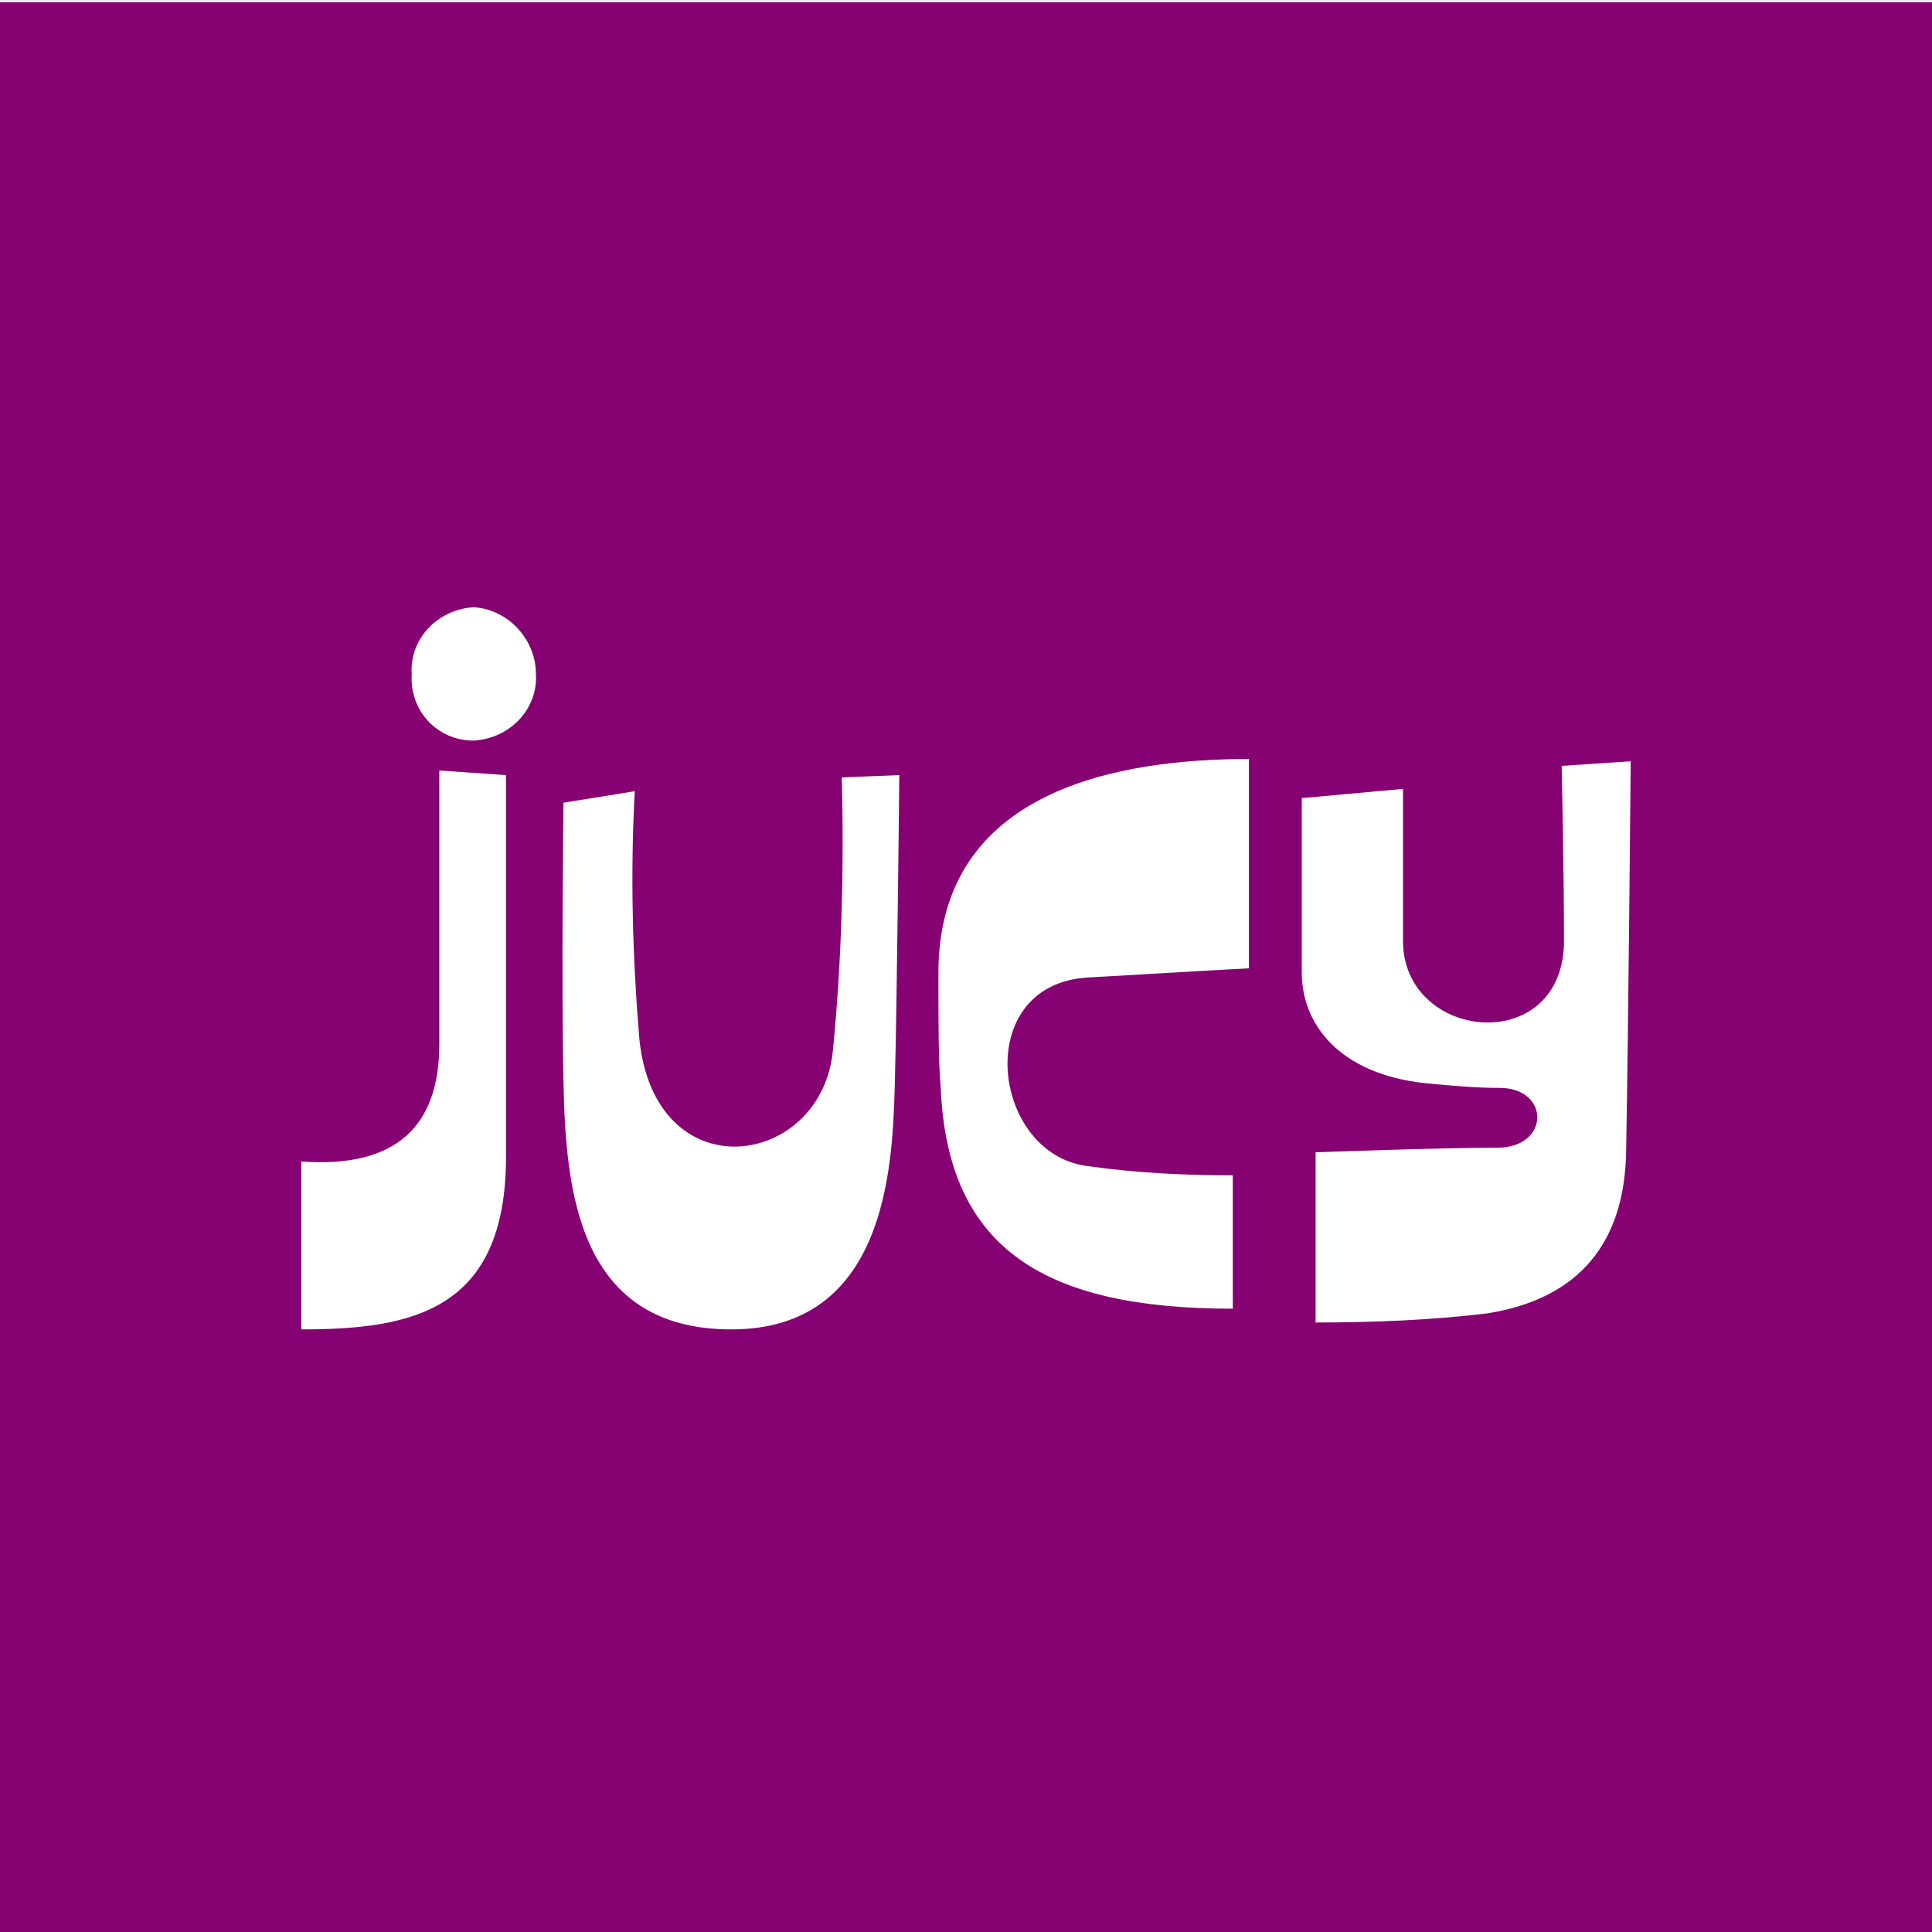
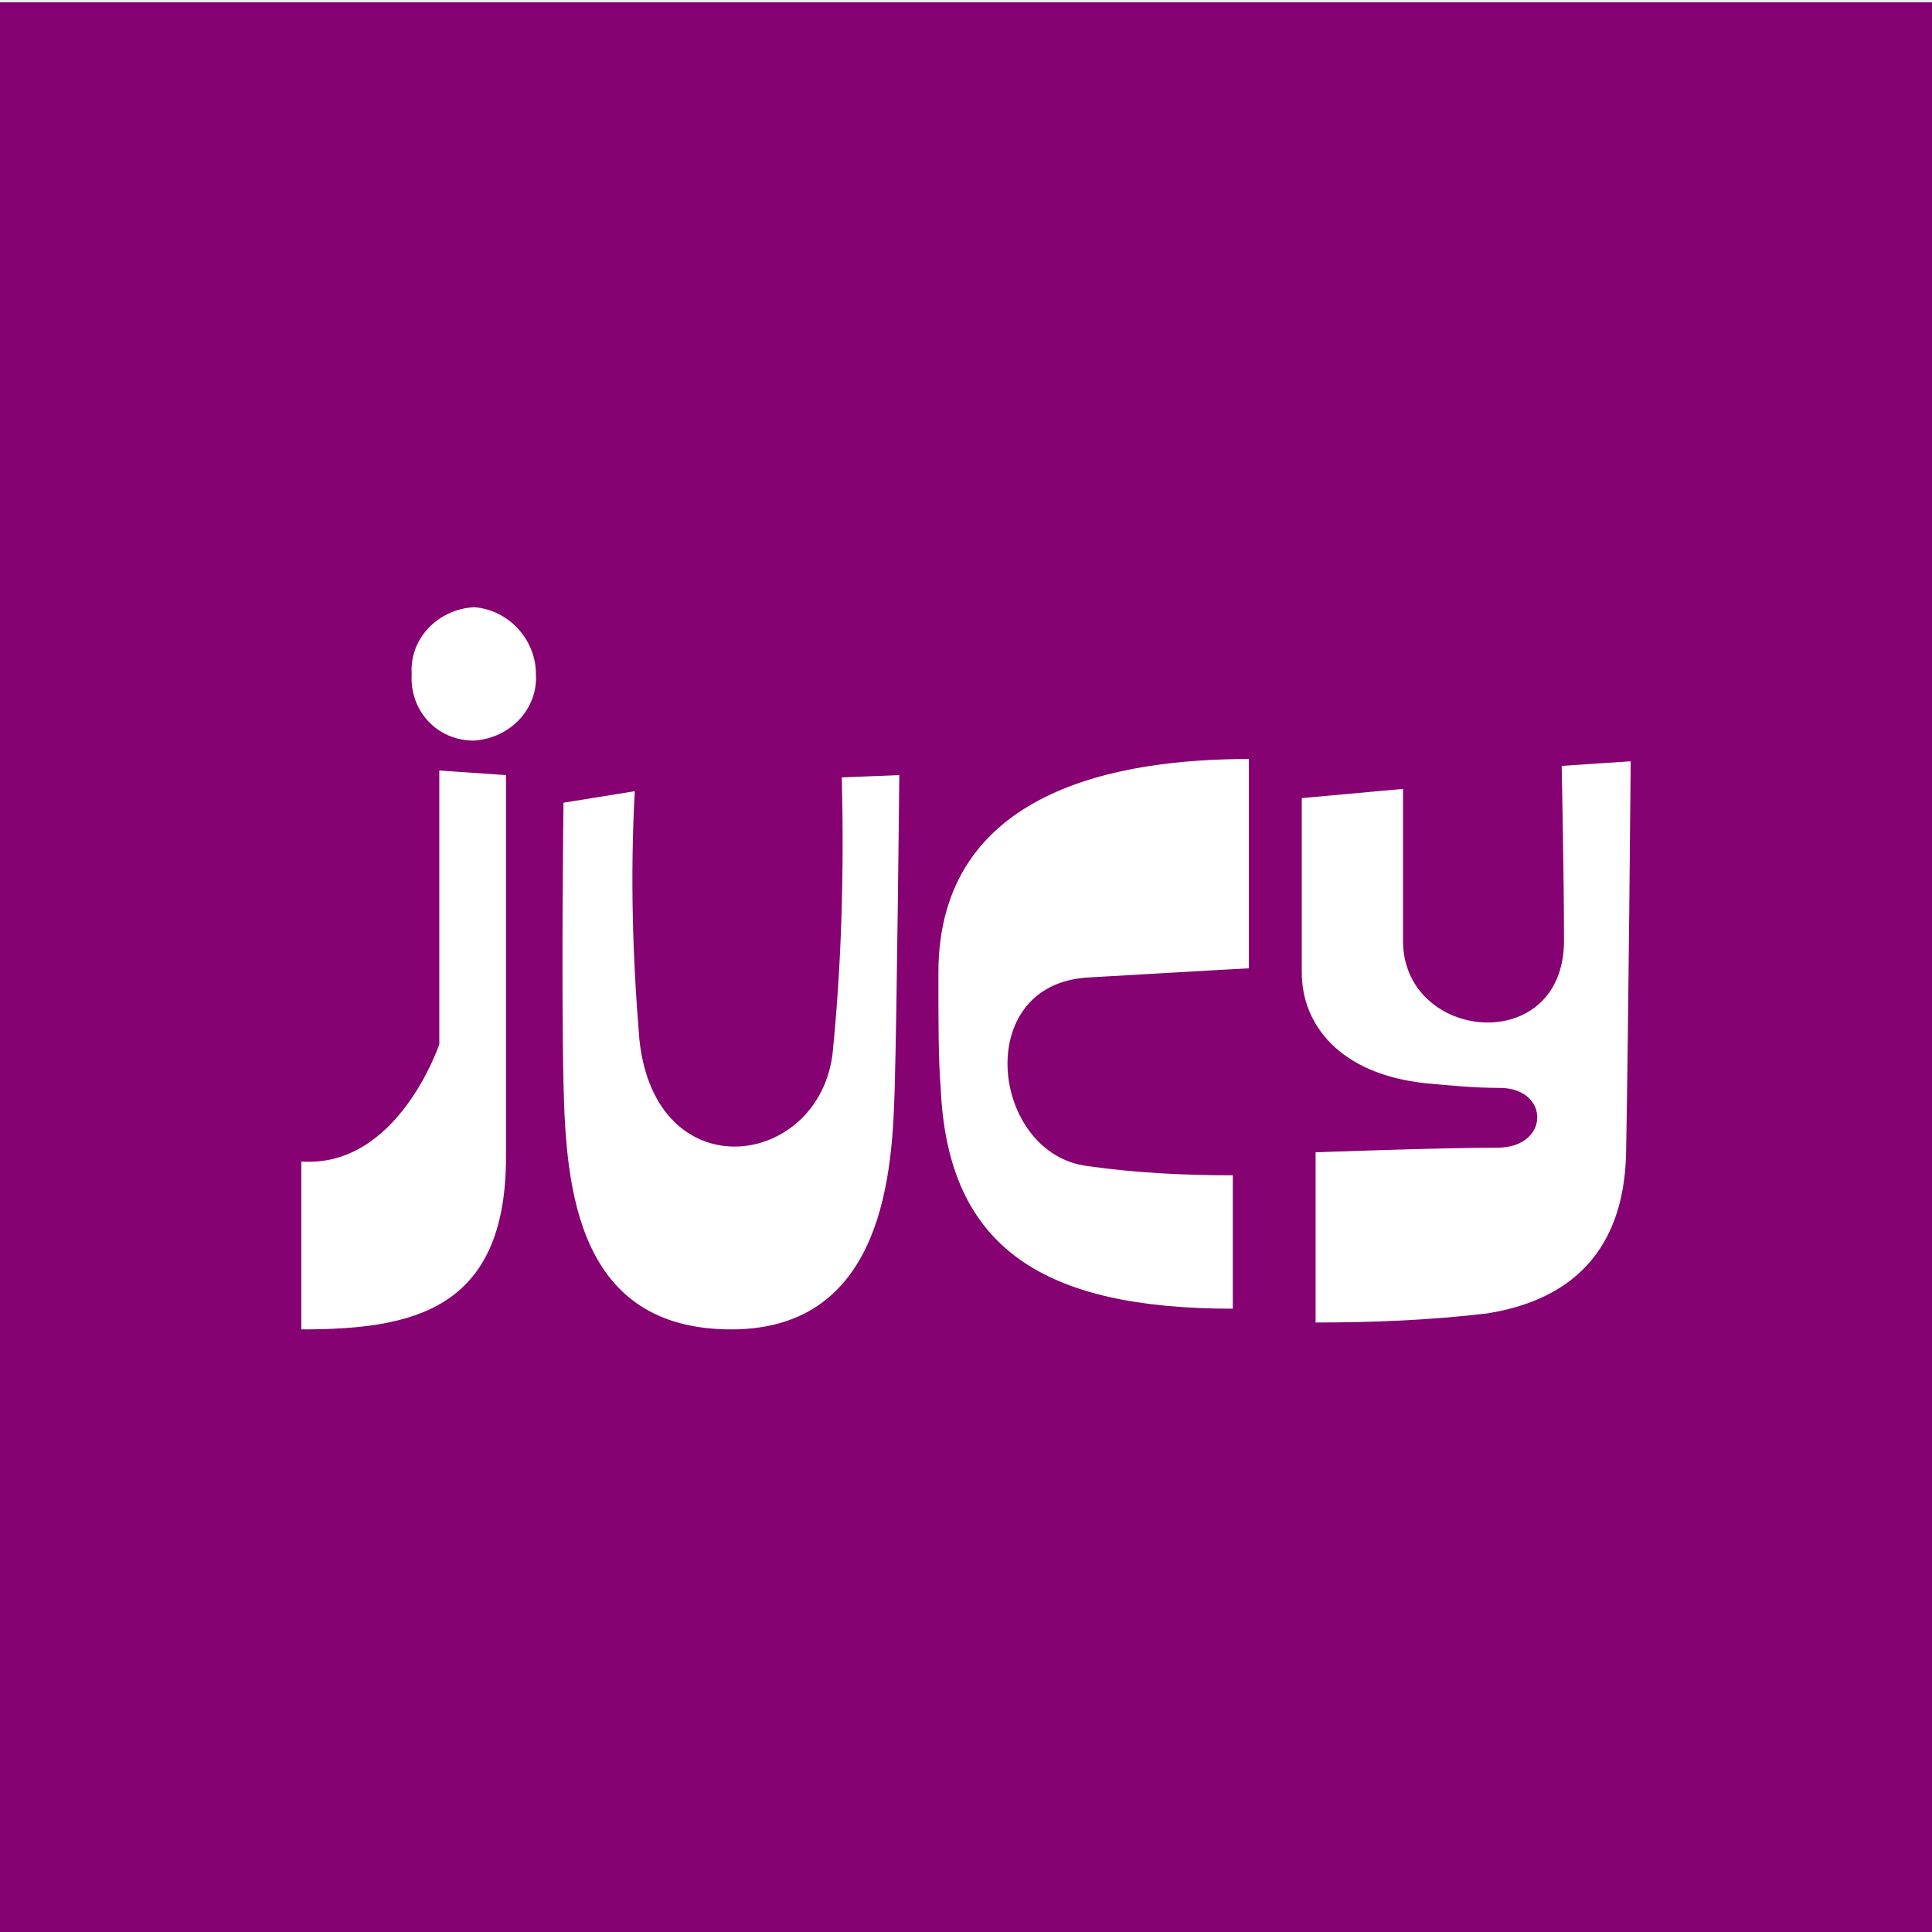
- <svg xmlns="http://www.w3.org/2000/svg" xmlns:xlink="http://www.w3.org/1999/xlink" version="1.1" id="Layer_1" x="0px" y="0px" viewBox="0 0 84 84" style="enable-background:new 0 0 84 84;" xml:space="preserve">
-   <style type="text/css">
- 	.st0{clip-path:url(#SVGID_2_);}
- 	.st1{fill:#860171;}
- 	.st2{fill:#FFFFFF;}
- </style>
-   <g>
-     <defs>
-       <rect id="SVGID_1_" width="84" height="84" />
-     </defs>
-     <clipPath id="SVGID_2_">
-       <use xlink:href="#SVGID_1_" style="overflow:visible;" />
-     </clipPath>
-     <g id="a" class="st0">
-       <rect x="0" y="0.1" class="st1" width="84" height="84" />
-       <path class="st2" d="M17.9,29.3c-0.1-1.5,1.1-2.8,2.7-2.9c1.5,0.1,2.7,1.4,2.7,2.9c0.1,1.5-1.1,2.8-2.7,2.9    C19,32.2,17.8,30.9,17.9,29.3 M61,34.3l-4.4,0.4v7.6c0,2.2,1.6,4.4,5.4,4.8c1.1,0.1,2.1,0.2,3.2,0.2c2.2,0,2.2,2.6-0.1,2.6    c-2.5,0-7.9,0.2-7.9,0.2v7.4c2.5,0,5-0.1,7.5-0.4c2.4-0.4,5.9-1.7,6-7s0.2-17,0.2-17l-3,0.2c0,0,0.1,4.7,0.1,7.6    c0,5.1-7.1,4.4-7-0.1C61,36.3,61,34.3,61,34.3 M24.5,34.9c0,0-0.1,7.6,0,12.2s0.6,10.7,7.3,10.7s7-7,7.1-10.5s0.2-13.6,0.2-13.6    l-2.5,0.1c0.1,4,0,8-0.4,12c-0.6,5-7.7,6-8.4-0.6c-0.3-3.6-0.4-7.2-0.2-10.8L24.5,34.9z M19.1,33.5c0,0,0,8.4,0,11.9    s-1.8,5.4-6,5.1v7.3c4.8,0,8.9-0.8,8.9-7.5V33.7L19.1,33.5z M54.3,42.1V33c-5.6,0-13.5,1.3-13.5,9.3c0,2.2,0,3.8,0.1,5    c0.3,7,4.5,9.6,12.7,9.6v-5.8c-2.1,0-4.2-0.1-6.3-0.4c-4.2-0.5-5.1-7.9,0-8.2S54.3,42.1,54.3,42.1" />
-     </g>
+ <svg xmlns="http://www.w3.org/2000/svg" enable-background="new 0 0 84 84" viewBox="0 0 84 84">
+   <clipPath id="a">
+     <path d="m0 0h84v84h-84z" />
+   </clipPath>
+   <g clip-path="url(#a)">
+     <path d="m0 .1h84v84h-84z" fill="#860171" />
+     <path d="m17.9 29.3c-.1-1.5 1.1-2.8 2.7-2.9 1.5.1 2.7 1.4 2.7 2.9.1 1.5-1.1 2.8-2.7 2.9-1.6 0-2.8-1.3-2.7-2.9m43.1 5-4.4.4v7.6c0 2.2 1.6 4.4 5.4 4.8 1.1.1 2.1.2 3.2.2 2.2 0 2.2 2.6-.1 2.6-2.5 0-7.9.2-7.9.2v7.4c2.5 0 5-.1 7.5-.4 2.4-.4 5.9-1.7 6-7s.2-17 .2-17l-3 .2s.1 4.7.1 7.6c0 5.1-7.1 4.4-7-.1 0-4.5 0-6.5 0-6.5m-36.5.6s-.1 7.6 0 12.2.6 10.7 7.3 10.7 7-7 7.1-10.5.2-13.6.2-13.6l-2.5.1c.1 4 0 8-.4 12-.6 5-7.7 6-8.4-.6-.3-3.6-.4-7.2-.2-10.8zm-5.4-1.4v11.9s-1.8 5.4-6 5.1v7.3c4.8 0 8.9-.8 8.9-7.5v-16.6zm35.2 8.6v-9.1c-5.6 0-13.5 1.3-13.5 9.3 0 2.2 0 3.8.1 5 .3 7 4.5 9.6 12.7 9.6v-5.8c-2.1 0-4.2-.1-6.3-.4-4.2-.5-5.1-7.9 0-8.2s7-.4 7-.4" fill="#fff" />
  </g>
</svg>
